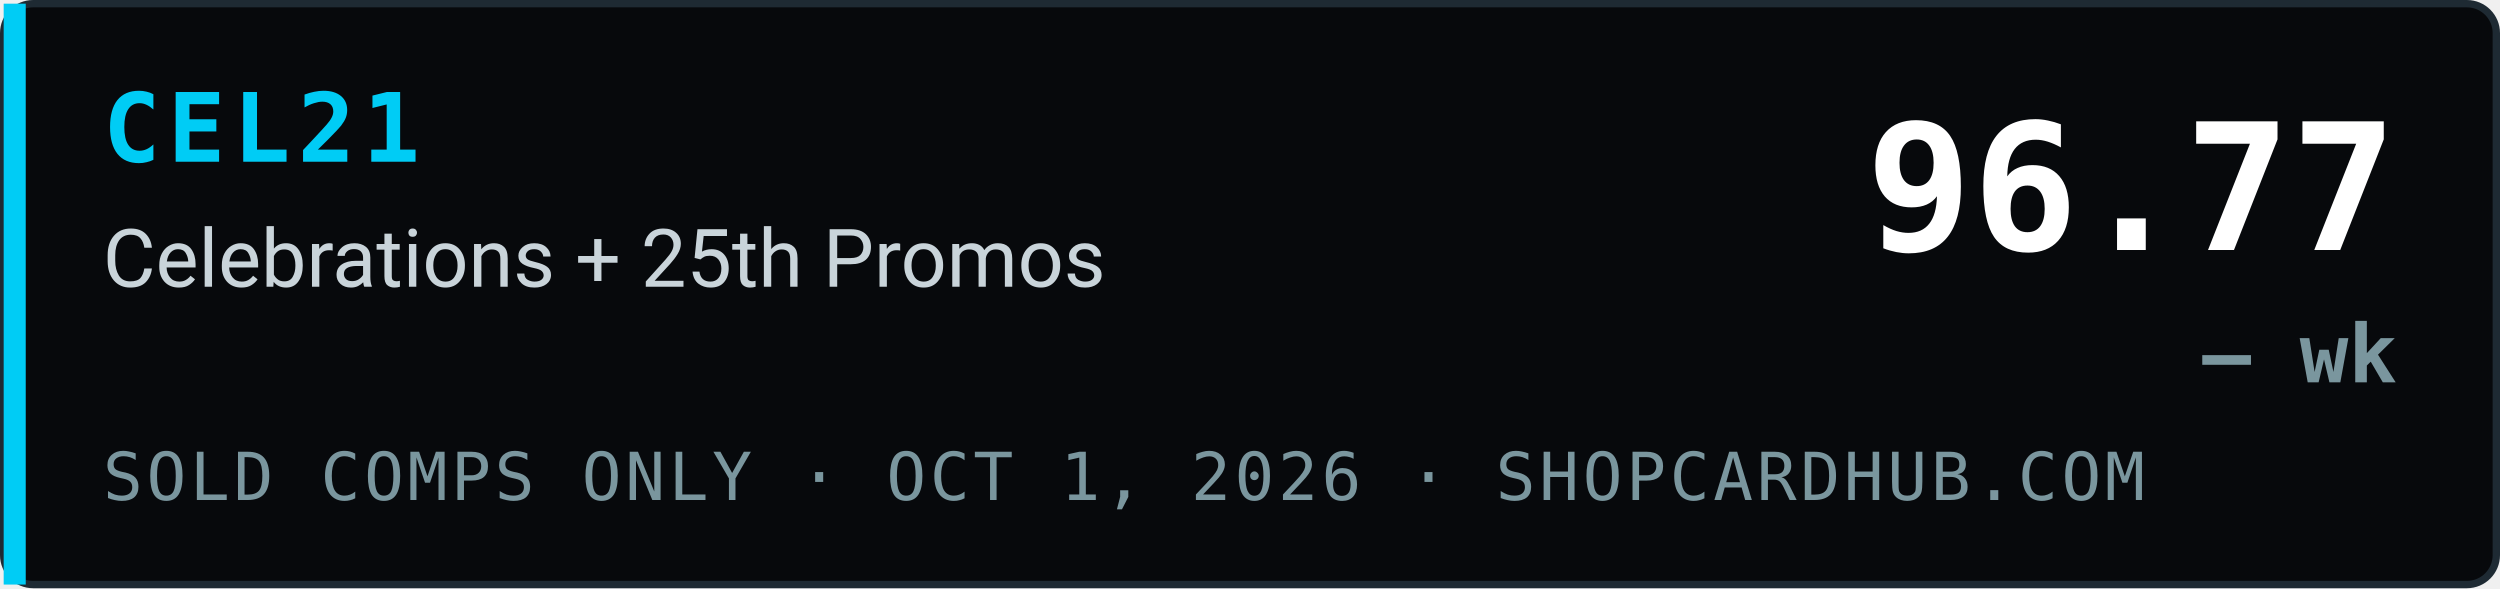
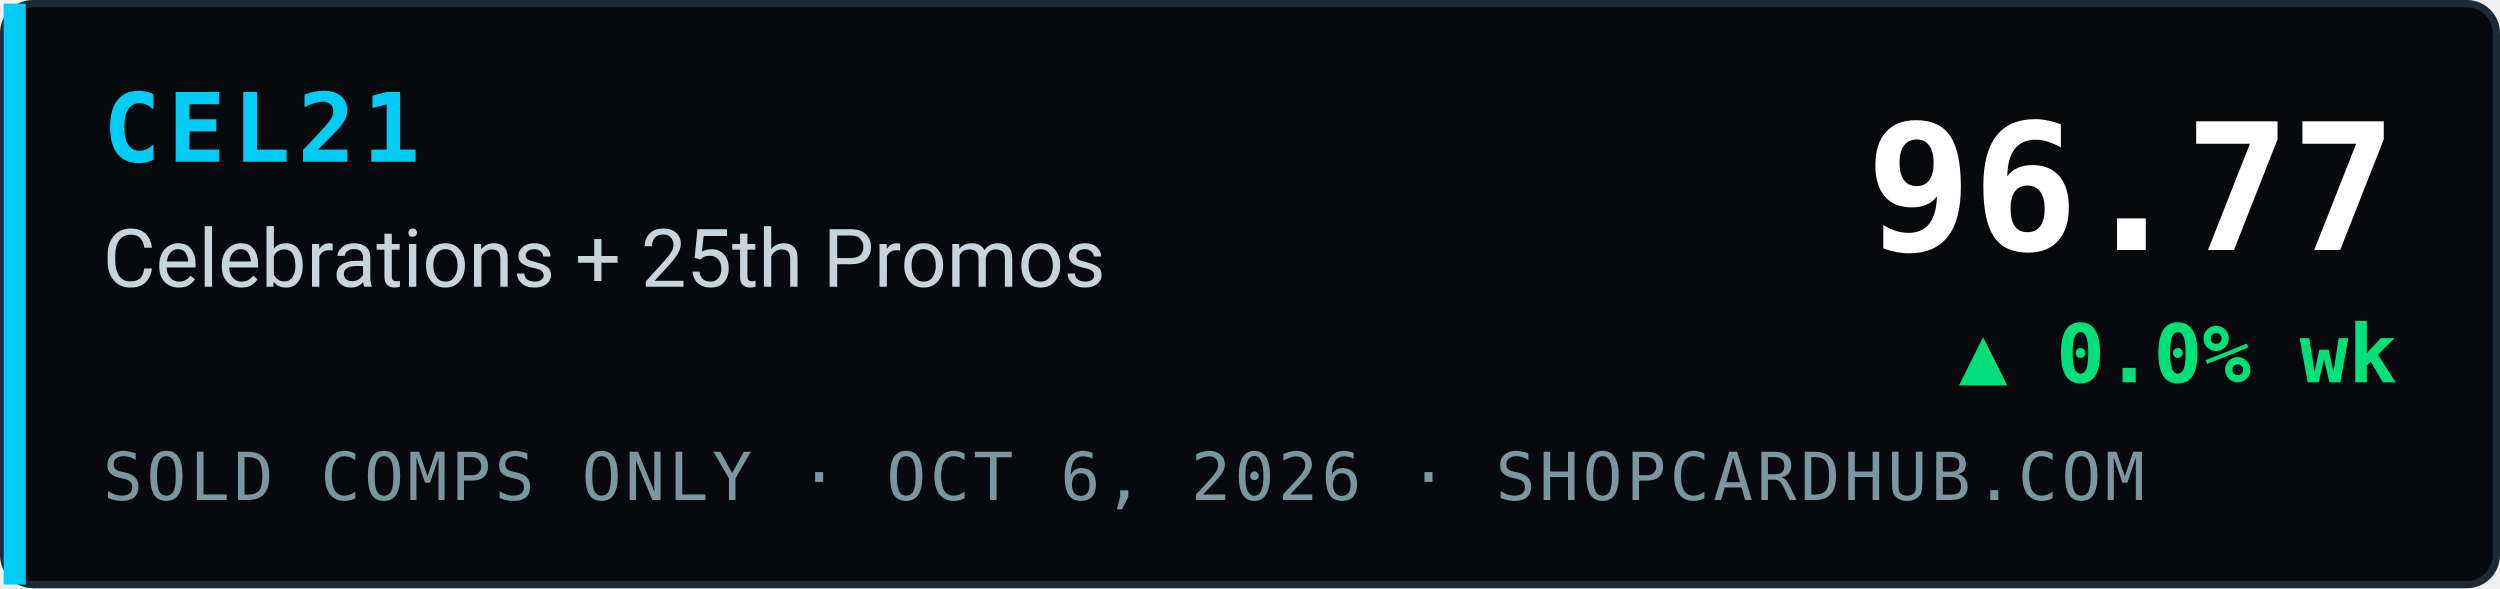
- <svg xmlns="http://www.w3.org/2000/svg" width="340" height="80" viewBox="0 0 340 80" role="img" aria-label="CEL21 Celebrations + 25th Promos index 96.77, — wk, sold comps only, ShopCardHub">
+ <svg xmlns="http://www.w3.org/2000/svg" width="340" height="80" viewBox="0 0 340 80" role="img" aria-label="CEL21 Celebrations + 25th Promos index 96.77, ▲ 0.0% wk, sold comps only, ShopCardHub">
  <rect x="0.5" y="0.5" width="339" height="79" rx="4" fill="#07090c" stroke="#1e2a33" />
  <rect x="0.5" y="0.5" width="3" height="79" fill="#00ccf5" />
  <text x="14" y="22" font-family="ui-monospace,SFMono-Regular,Menlo,Consolas,monospace" font-size="13" font-weight="700" fill="#00ccf5" letter-spacing="1">CEL21</text>
  <text x="14" y="39" font-family="system-ui,-apple-system,Segoe UI,Roboto,Helvetica,Arial,sans-serif" font-size="11" fill="#c9d4da">Celebrations + 25th Promos</text>
-   <text x="14" y="68" font-family="ui-monospace,SFMono-Regular,Menlo,Consolas,monospace" font-size="9" fill="#7a969e" letter-spacing="0.5">SOLD COMPS ONLY · OCT 1, 2026 · SHOPCARDHUB.COM</text>
+   <text x="14" y="68" font-family="ui-monospace,SFMono-Regular,Menlo,Consolas,monospace" font-size="9" fill="#7a969e" letter-spacing="0.5">SOLD COMPS ONLY · OCT 6, 2026 · SHOPCARDHUB.COM</text>
  <text x="326" y="34" text-anchor="end" font-family="ui-monospace,SFMono-Regular,Menlo,Consolas,monospace" font-size="24" font-weight="700" fill="#ffffff">96.77</text>
-   <text x="326" y="52" text-anchor="end" font-family="ui-monospace,SFMono-Regular,Menlo,Consolas,monospace" font-size="11" font-weight="700" fill="#7a969e">— wk</text>
+   <text x="326" y="52" text-anchor="end" font-family="ui-monospace,SFMono-Regular,Menlo,Consolas,monospace" font-size="11" font-weight="700" fill="#00e07a">▲ 0.0% wk</text>
</svg>
